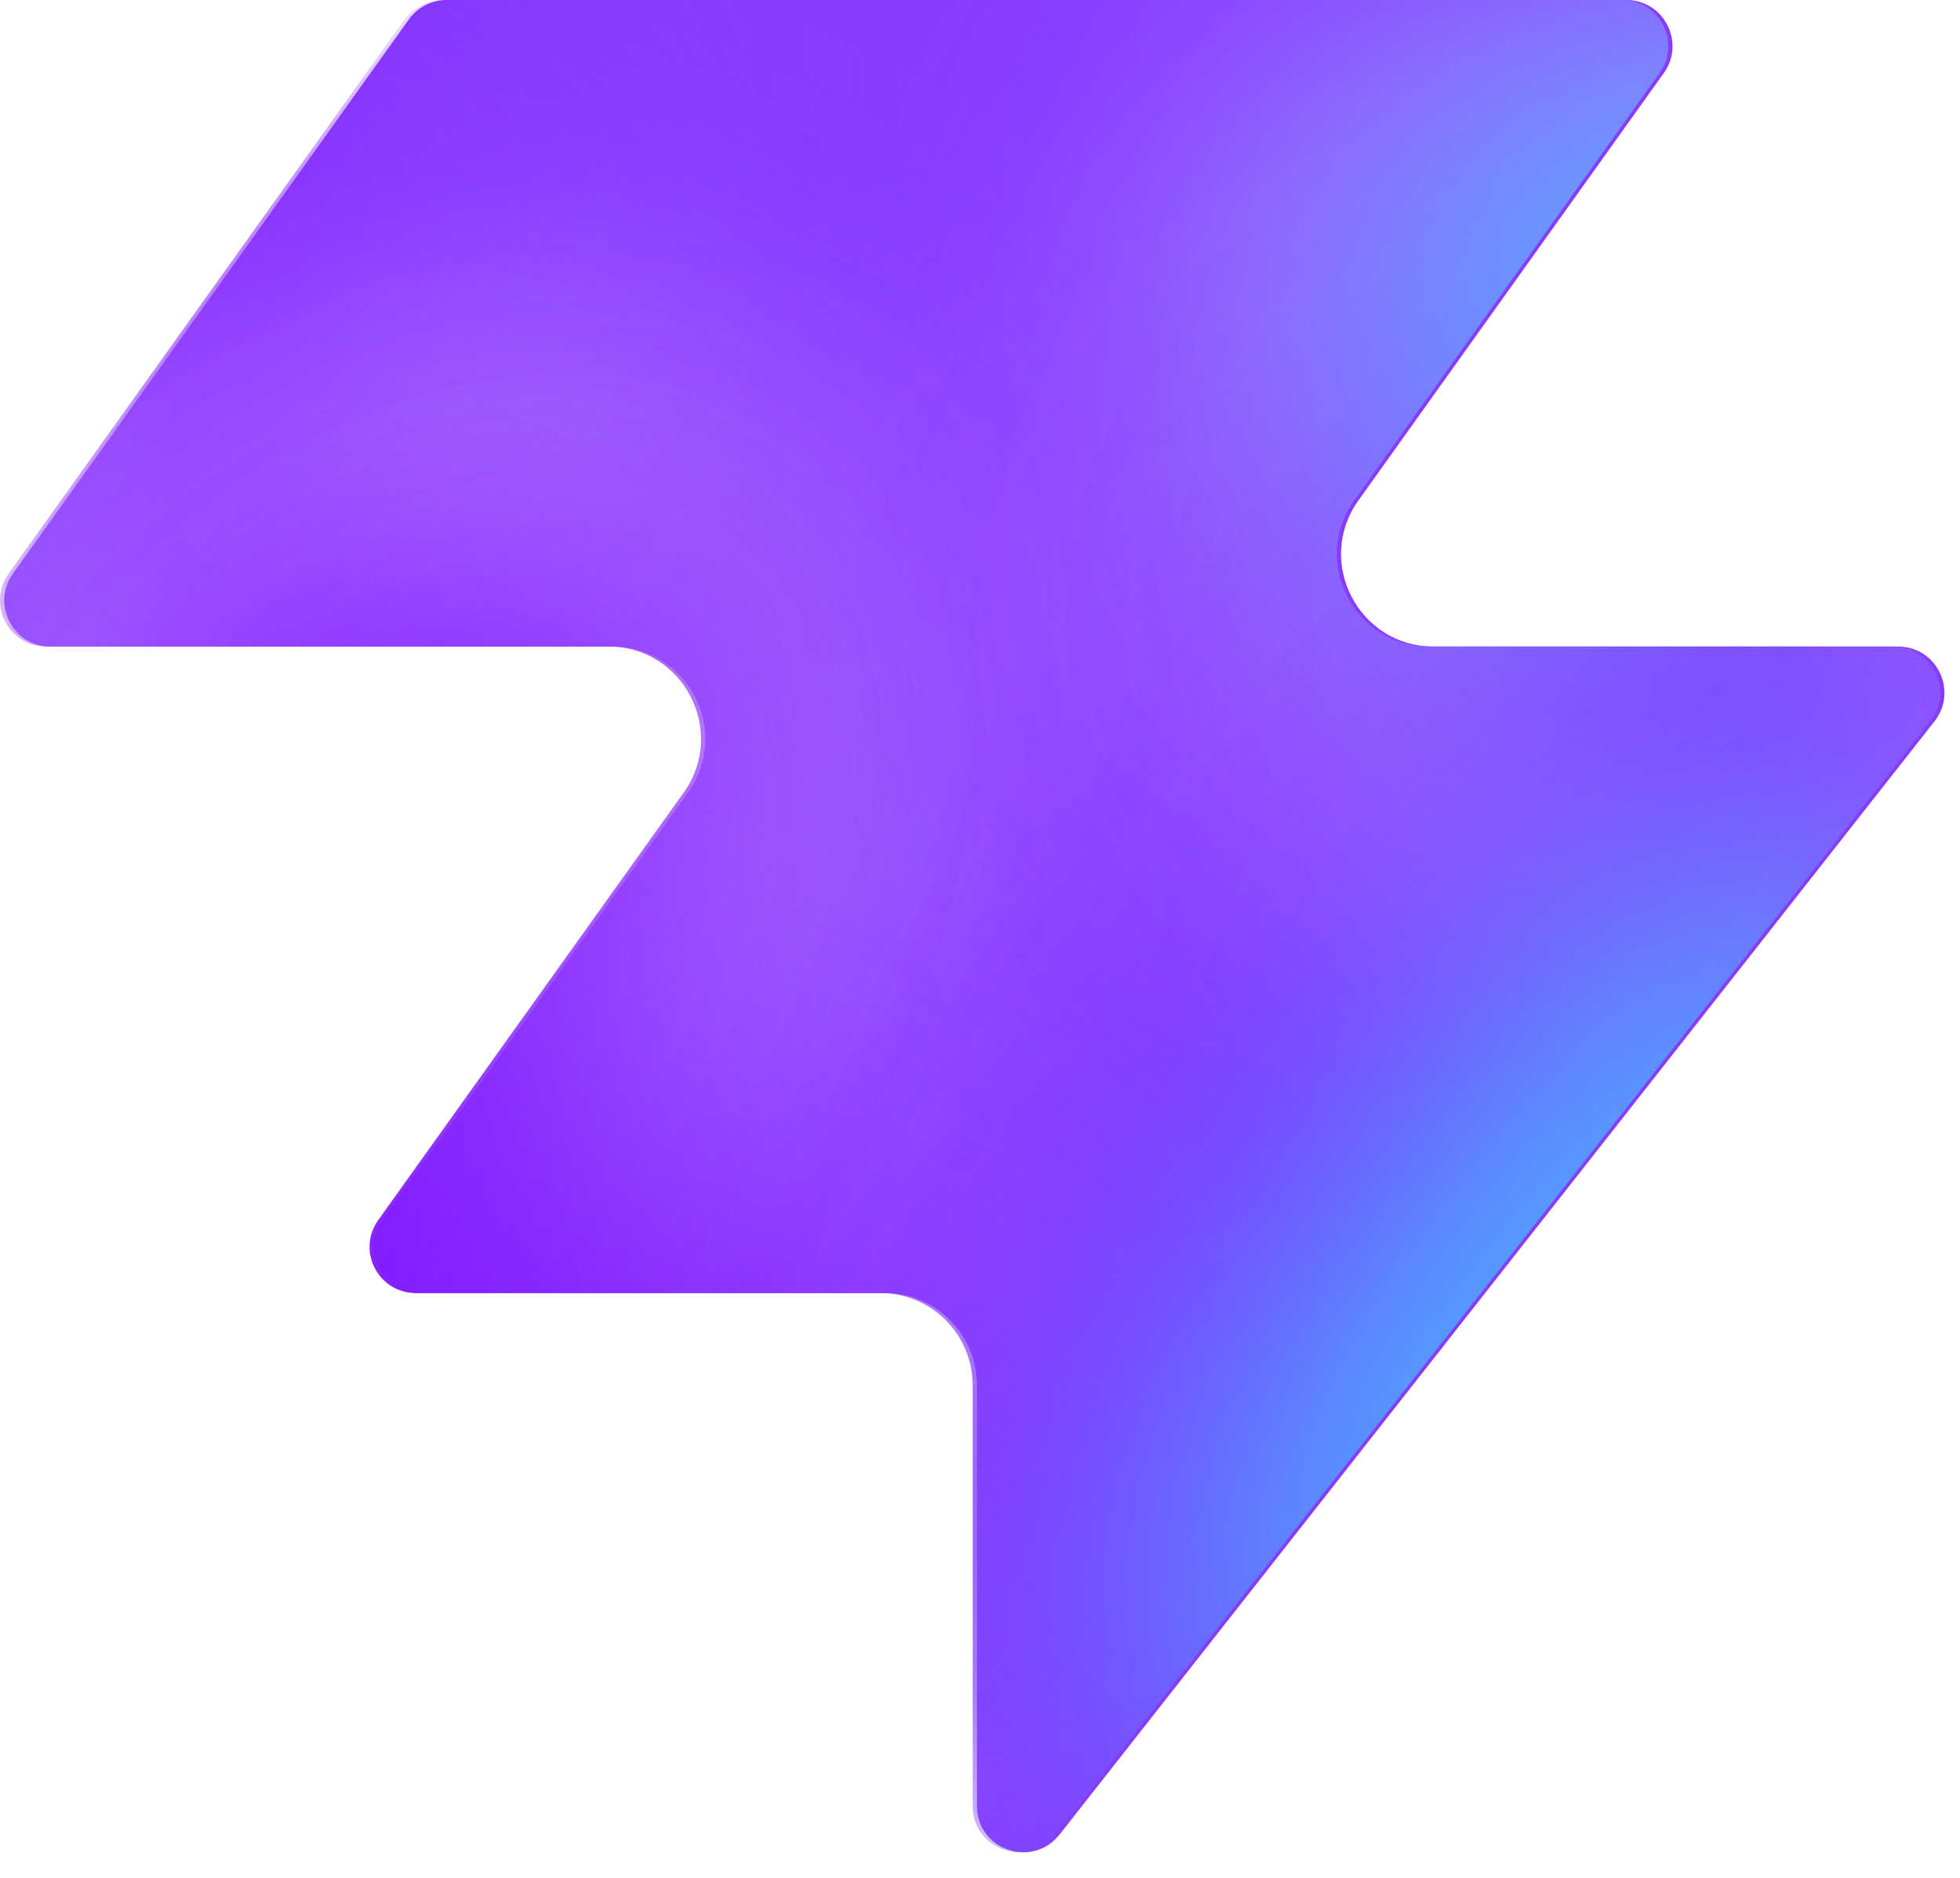
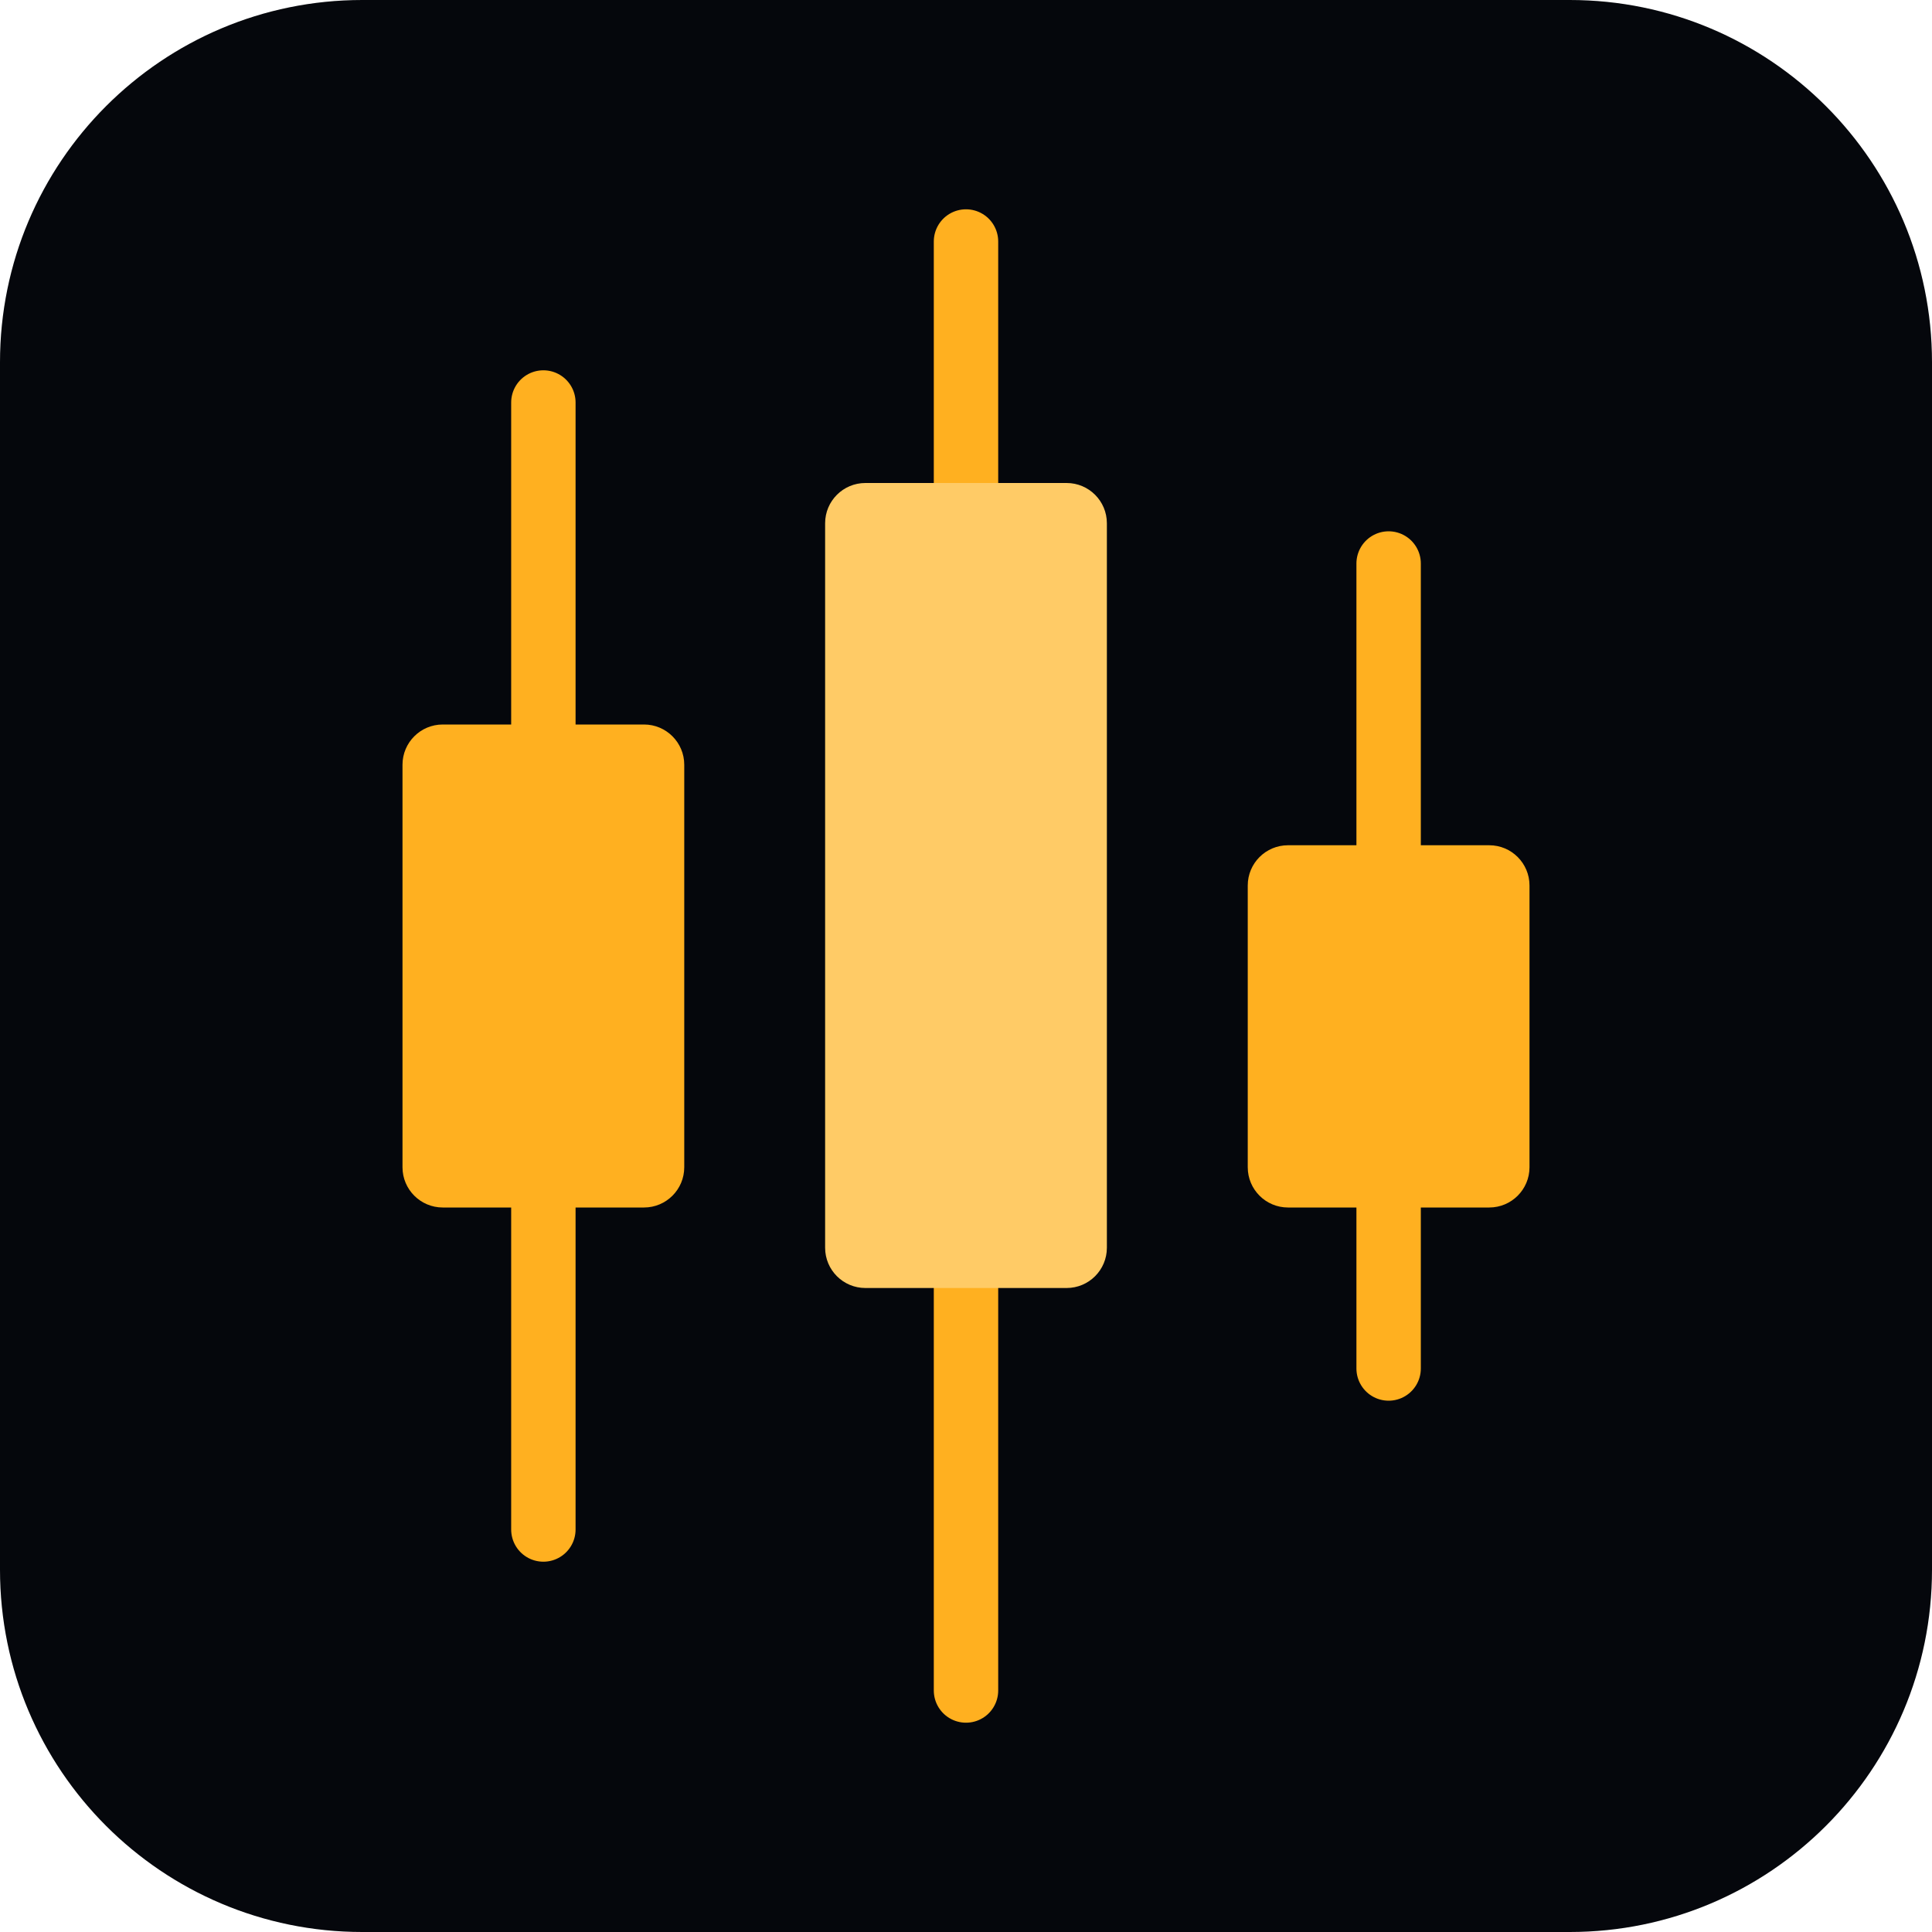
- <svg xmlns="http://www.w3.org/2000/svg" width="48" height="46" fill="none" viewBox="0 0 48 46">
-   <path fill="#863bff" d="M25.946 44.938c-.664.845-2.021.375-2.021-.698V33.937a2.26 2.26 0 0 0-2.262-2.262H10.287c-.92 0-1.456-1.04-.92-1.788l7.48-10.471c1.07-1.497 0-3.578-1.842-3.578H1.237c-.92 0-1.456-1.04-.92-1.788L10.013.474c.214-.297.556-.474.92-.474h28.894c.92 0 1.456 1.04.92 1.788l-7.48 10.471c-1.07 1.498 0 3.579 1.842 3.579h11.377c.943 0 1.473 1.088.89 1.83L25.947 44.94z" style="fill:#863bff;fill:color(display-p3 .525 .23 1);fill-opacity:1" />
-   <mask id="a" width="48" height="46" x="0" y="0" maskUnits="userSpaceOnUse" style="mask-type:alpha">
-     <path fill="#000" d="M25.842 44.938c-.664.844-2.021.375-2.021-.698V33.937a2.26 2.26 0 0 0-2.262-2.262H10.183c-.92 0-1.456-1.04-.92-1.788l7.48-10.471c1.07-1.498 0-3.579-1.842-3.579H1.133c-.92 0-1.456-1.04-.92-1.787L9.91.473c.214-.297.556-.474.92-.474h28.894c.92 0 1.456 1.04.92 1.788l-7.48 10.471c-1.07 1.498 0 3.578 1.842 3.578h11.377c.943 0 1.473 1.088.89 1.832L25.843 44.94z" style="fill:#000;fill-opacity:1" />
-   </mask>
-   <g mask="url(#a)">
-     <g filter="url(#b)">
-       <ellipse cx="5.508" cy="14.704" fill="#ede6ff" rx="5.508" ry="14.704" style="fill:#ede6ff;fill:color(display-p3 .927 .903 1);fill-opacity:1" transform="matrix(.00324 1 1 -.00324 -4.47 31.516)" />
-     </g>
-     <g filter="url(#c)">
-       <ellipse cx="10.399" cy="29.851" fill="#ede6ff" rx="10.399" ry="29.851" style="fill:#ede6ff;fill:color(display-p3 .927 .903 1);fill-opacity:1" transform="matrix(.00324 1 1 -.00324 -39.328 7.883)" />
-     </g>
-     <g filter="url(#d)">
-       <ellipse cx="5.508" cy="30.487" fill="#7e14ff" rx="5.508" ry="30.487" style="fill:#7e14ff;fill:color(display-p3 .492 .077 1);fill-opacity:1" transform="rotate(89.814 -25.913 -14.639)scale(1 -1)" />
-     </g>
-     <g filter="url(#e)">
-       <ellipse cx="5.508" cy="30.599" fill="#7e14ff" rx="5.508" ry="30.599" style="fill:#7e14ff;fill:color(display-p3 .492 .077 1);fill-opacity:1" transform="rotate(89.814 -32.644 -3.334)scale(1 -1)" />
-     </g>
-     <g filter="url(#f)">
-       <ellipse cx="5.508" cy="30.599" fill="#7e14ff" rx="5.508" ry="30.599" style="fill:#7e14ff;fill:color(display-p3 .492 .077 1);fill-opacity:1" transform="matrix(.00324 1 1 -.00324 -34.34 30.47)" />
-     </g>
-     <g filter="url(#g)">
-       <ellipse cx="14.072" cy="22.078" fill="#ede6ff" rx="14.072" ry="22.078" style="fill:#ede6ff;fill:color(display-p3 .927 .903 1);fill-opacity:1" transform="rotate(93.35 24.506 48.493)scale(-1 1)" />
-     </g>
-     <g filter="url(#h)">
-       <ellipse cx="3.47" cy="21.501" fill="#7e14ff" rx="3.47" ry="21.501" style="fill:#7e14ff;fill:color(display-p3 .492 .077 1);fill-opacity:1" transform="rotate(89.009 28.708 47.59)scale(-1 1)" />
-     </g>
-     <g filter="url(#i)">
-       <ellipse cx="3.47" cy="21.501" fill="#7e14ff" rx="3.47" ry="21.501" style="fill:#7e14ff;fill:color(display-p3 .492 .077 1);fill-opacity:1" transform="rotate(89.009 28.708 47.59)scale(-1 1)" />
-     </g>
-     <g filter="url(#j)">
-       <ellipse cx=".387" cy="8.972" fill="#7e14ff" rx="4.407" ry="29.108" style="fill:#7e14ff;fill:color(display-p3 .492 .077 1);fill-opacity:1" transform="rotate(39.51 .387 8.972)" />
-     </g>
-     <g filter="url(#k)">
-       <ellipse cx="47.523" cy="-6.092" fill="#7e14ff" rx="4.407" ry="29.108" style="fill:#7e14ff;fill:color(display-p3 .492 .077 1);fill-opacity:1" transform="rotate(37.892 47.523 -6.092)" />
-     </g>
-     <g filter="url(#l)">
-       <ellipse cx="41.412" cy="6.333" fill="#47bfff" rx="5.971" ry="9.665" style="fill:#47bfff;fill:color(display-p3 .28 .748 1);fill-opacity:1" transform="rotate(37.892 41.412 6.333)" />
-     </g>
-     <g filter="url(#m)">
-       <ellipse cx="-1.879" cy="38.332" fill="#7e14ff" rx="4.407" ry="29.108" style="fill:#7e14ff;fill:color(display-p3 .492 .077 1);fill-opacity:1" transform="rotate(37.892 -1.88 38.332)" />
-     </g>
-     <g filter="url(#n)">
-       <ellipse cx="-1.879" cy="38.332" fill="#7e14ff" rx="4.407" ry="29.108" style="fill:#7e14ff;fill:color(display-p3 .492 .077 1);fill-opacity:1" transform="rotate(37.892 -1.88 38.332)" />
-     </g>
-     <g filter="url(#o)">
-       <ellipse cx="35.651" cy="29.907" fill="#7e14ff" rx="4.407" ry="29.108" style="fill:#7e14ff;fill:color(display-p3 .492 .077 1);fill-opacity:1" transform="rotate(37.892 35.651 29.907)" />
-     </g>
-     <g filter="url(#p)">
-       <ellipse cx="38.418" cy="32.4" fill="#47bfff" rx="5.971" ry="15.297" style="fill:#47bfff;fill:color(display-p3 .28 .748 1);fill-opacity:1" transform="rotate(37.892 38.418 32.4)" />
-     </g>
+ <svg xmlns="http://www.w3.org/2000/svg" viewBox="0 0 48 48">
+   <rect width="48" height="48" rx="9" fill="#05070c" />
+   <g stroke="#ffb020" stroke-width="1.6" stroke-linecap="round">
+     <line x1="13.5" y1="10" x2="13.5" y2="38" />
+     <line x1="24" y1="6" x2="24" y2="42" />
+     <line x1="34.5" y1="14" x2="34.5" y2="34" />
  </g>
-   <defs>
-     <filter id="b" width="60.045" height="41.654" x="-19.77" y="16.149" color-interpolation-filters="sRGB" filterUnits="userSpaceOnUse">
-       <feFlood flood-opacity="0" result="BackgroundImageFix" />
-       <feBlend in="SourceGraphic" in2="BackgroundImageFix" result="shape" />
-       <feGaussianBlur result="effect1_foregroundBlur_2002_17158" stdDeviation="7.659" />
-     </filter>
-     <filter id="c" width="90.34" height="51.437" x="-54.613" y="-7.533" color-interpolation-filters="sRGB" filterUnits="userSpaceOnUse">
-       <feFlood flood-opacity="0" result="BackgroundImageFix" />
-       <feBlend in="SourceGraphic" in2="BackgroundImageFix" result="shape" />
-       <feGaussianBlur result="effect1_foregroundBlur_2002_17158" stdDeviation="7.659" />
-     </filter>
-     <filter id="d" width="79.355" height="29.4" x="-49.64" y="2.03" color-interpolation-filters="sRGB" filterUnits="userSpaceOnUse">
-       <feFlood flood-opacity="0" result="BackgroundImageFix" />
-       <feBlend in="SourceGraphic" in2="BackgroundImageFix" result="shape" />
-       <feGaussianBlur result="effect1_foregroundBlur_2002_17158" stdDeviation="4.596" />
-     </filter>
-     <filter id="e" width="79.579" height="29.4" x="-45.045" y="20.029" color-interpolation-filters="sRGB" filterUnits="userSpaceOnUse">
-       <feFlood flood-opacity="0" result="BackgroundImageFix" />
-       <feBlend in="SourceGraphic" in2="BackgroundImageFix" result="shape" />
-       <feGaussianBlur result="effect1_foregroundBlur_2002_17158" stdDeviation="4.596" />
-     </filter>
-     <filter id="f" width="79.579" height="29.4" x="-43.513" y="21.178" color-interpolation-filters="sRGB" filterUnits="userSpaceOnUse">
-       <feFlood flood-opacity="0" result="BackgroundImageFix" />
-       <feBlend in="SourceGraphic" in2="BackgroundImageFix" result="shape" />
-       <feGaussianBlur result="effect1_foregroundBlur_2002_17158" stdDeviation="4.596" />
-     </filter>
-     <filter id="g" width="74.749" height="58.852" x="15.756" y="-17.901" color-interpolation-filters="sRGB" filterUnits="userSpaceOnUse">
-       <feFlood flood-opacity="0" result="BackgroundImageFix" />
-       <feBlend in="SourceGraphic" in2="BackgroundImageFix" result="shape" />
-       <feGaussianBlur result="effect1_foregroundBlur_2002_17158" stdDeviation="7.659" />
-     </filter>
-     <filter id="h" width="61.377" height="25.362" x="23.548" y="2.284" color-interpolation-filters="sRGB" filterUnits="userSpaceOnUse">
-       <feFlood flood-opacity="0" result="BackgroundImageFix" />
-       <feBlend in="SourceGraphic" in2="BackgroundImageFix" result="shape" />
-       <feGaussianBlur result="effect1_foregroundBlur_2002_17158" stdDeviation="4.596" />
-     </filter>
-     <filter id="i" width="61.377" height="25.362" x="23.548" y="2.284" color-interpolation-filters="sRGB" filterUnits="userSpaceOnUse">
-       <feFlood flood-opacity="0" result="BackgroundImageFix" />
-       <feBlend in="SourceGraphic" in2="BackgroundImageFix" result="shape" />
-       <feGaussianBlur result="effect1_foregroundBlur_2002_17158" stdDeviation="4.596" />
-     </filter>
-     <filter id="j" width="56.045" height="63.649" x="-27.636" y="-22.853" color-interpolation-filters="sRGB" filterUnits="userSpaceOnUse">
-       <feFlood flood-opacity="0" result="BackgroundImageFix" />
-       <feBlend in="SourceGraphic" in2="BackgroundImageFix" result="shape" />
-       <feGaussianBlur result="effect1_foregroundBlur_2002_17158" stdDeviation="4.596" />
-     </filter>
-     <filter id="k" width="54.814" height="64.646" x="20.116" y="-38.415" color-interpolation-filters="sRGB" filterUnits="userSpaceOnUse">
-       <feFlood flood-opacity="0" result="BackgroundImageFix" />
-       <feBlend in="SourceGraphic" in2="BackgroundImageFix" result="shape" />
-       <feGaussianBlur result="effect1_foregroundBlur_2002_17158" stdDeviation="4.596" />
-     </filter>
-     <filter id="l" width="33.541" height="35.313" x="24.641" y="-11.323" color-interpolation-filters="sRGB" filterUnits="userSpaceOnUse">
-       <feFlood flood-opacity="0" result="BackgroundImageFix" />
-       <feBlend in="SourceGraphic" in2="BackgroundImageFix" result="shape" />
-       <feGaussianBlur result="effect1_foregroundBlur_2002_17158" stdDeviation="4.596" />
-     </filter>
-     <filter id="m" width="54.814" height="64.646" x="-29.286" y="6.009" color-interpolation-filters="sRGB" filterUnits="userSpaceOnUse">
-       <feFlood flood-opacity="0" result="BackgroundImageFix" />
-       <feBlend in="SourceGraphic" in2="BackgroundImageFix" result="shape" />
-       <feGaussianBlur result="effect1_foregroundBlur_2002_17158" stdDeviation="4.596" />
-     </filter>
-     <filter id="n" width="54.814" height="64.646" x="-29.286" y="6.009" color-interpolation-filters="sRGB" filterUnits="userSpaceOnUse">
-       <feFlood flood-opacity="0" result="BackgroundImageFix" />
-       <feBlend in="SourceGraphic" in2="BackgroundImageFix" result="shape" />
-       <feGaussianBlur result="effect1_foregroundBlur_2002_17158" stdDeviation="4.596" />
-     </filter>
-     <filter id="o" width="54.814" height="64.646" x="8.244" y="-2.416" color-interpolation-filters="sRGB" filterUnits="userSpaceOnUse">
-       <feFlood flood-opacity="0" result="BackgroundImageFix" />
-       <feBlend in="SourceGraphic" in2="BackgroundImageFix" result="shape" />
-       <feGaussianBlur result="effect1_foregroundBlur_2002_17158" stdDeviation="4.596" />
-     </filter>
-     <filter id="p" width="39.409" height="43.623" x="18.713" y="10.588" color-interpolation-filters="sRGB" filterUnits="userSpaceOnUse">
-       <feFlood flood-opacity="0" result="BackgroundImageFix" />
-       <feBlend in="SourceGraphic" in2="BackgroundImageFix" result="shape" />
-       <feGaussianBlur result="effect1_foregroundBlur_2002_17158" stdDeviation="4.596" />
-     </filter>
-   </defs>
+   <g fill="#ffb020">
+     <rect x="10" y="18" width="7" height="12" rx="1" />
+     <rect x="20.5" y="12" width="7" height="20" rx="1" fill="#ffcb66" />
+     <rect x="31" y="21" width="7" height="9" rx="1" />
+   </g>
</svg>
